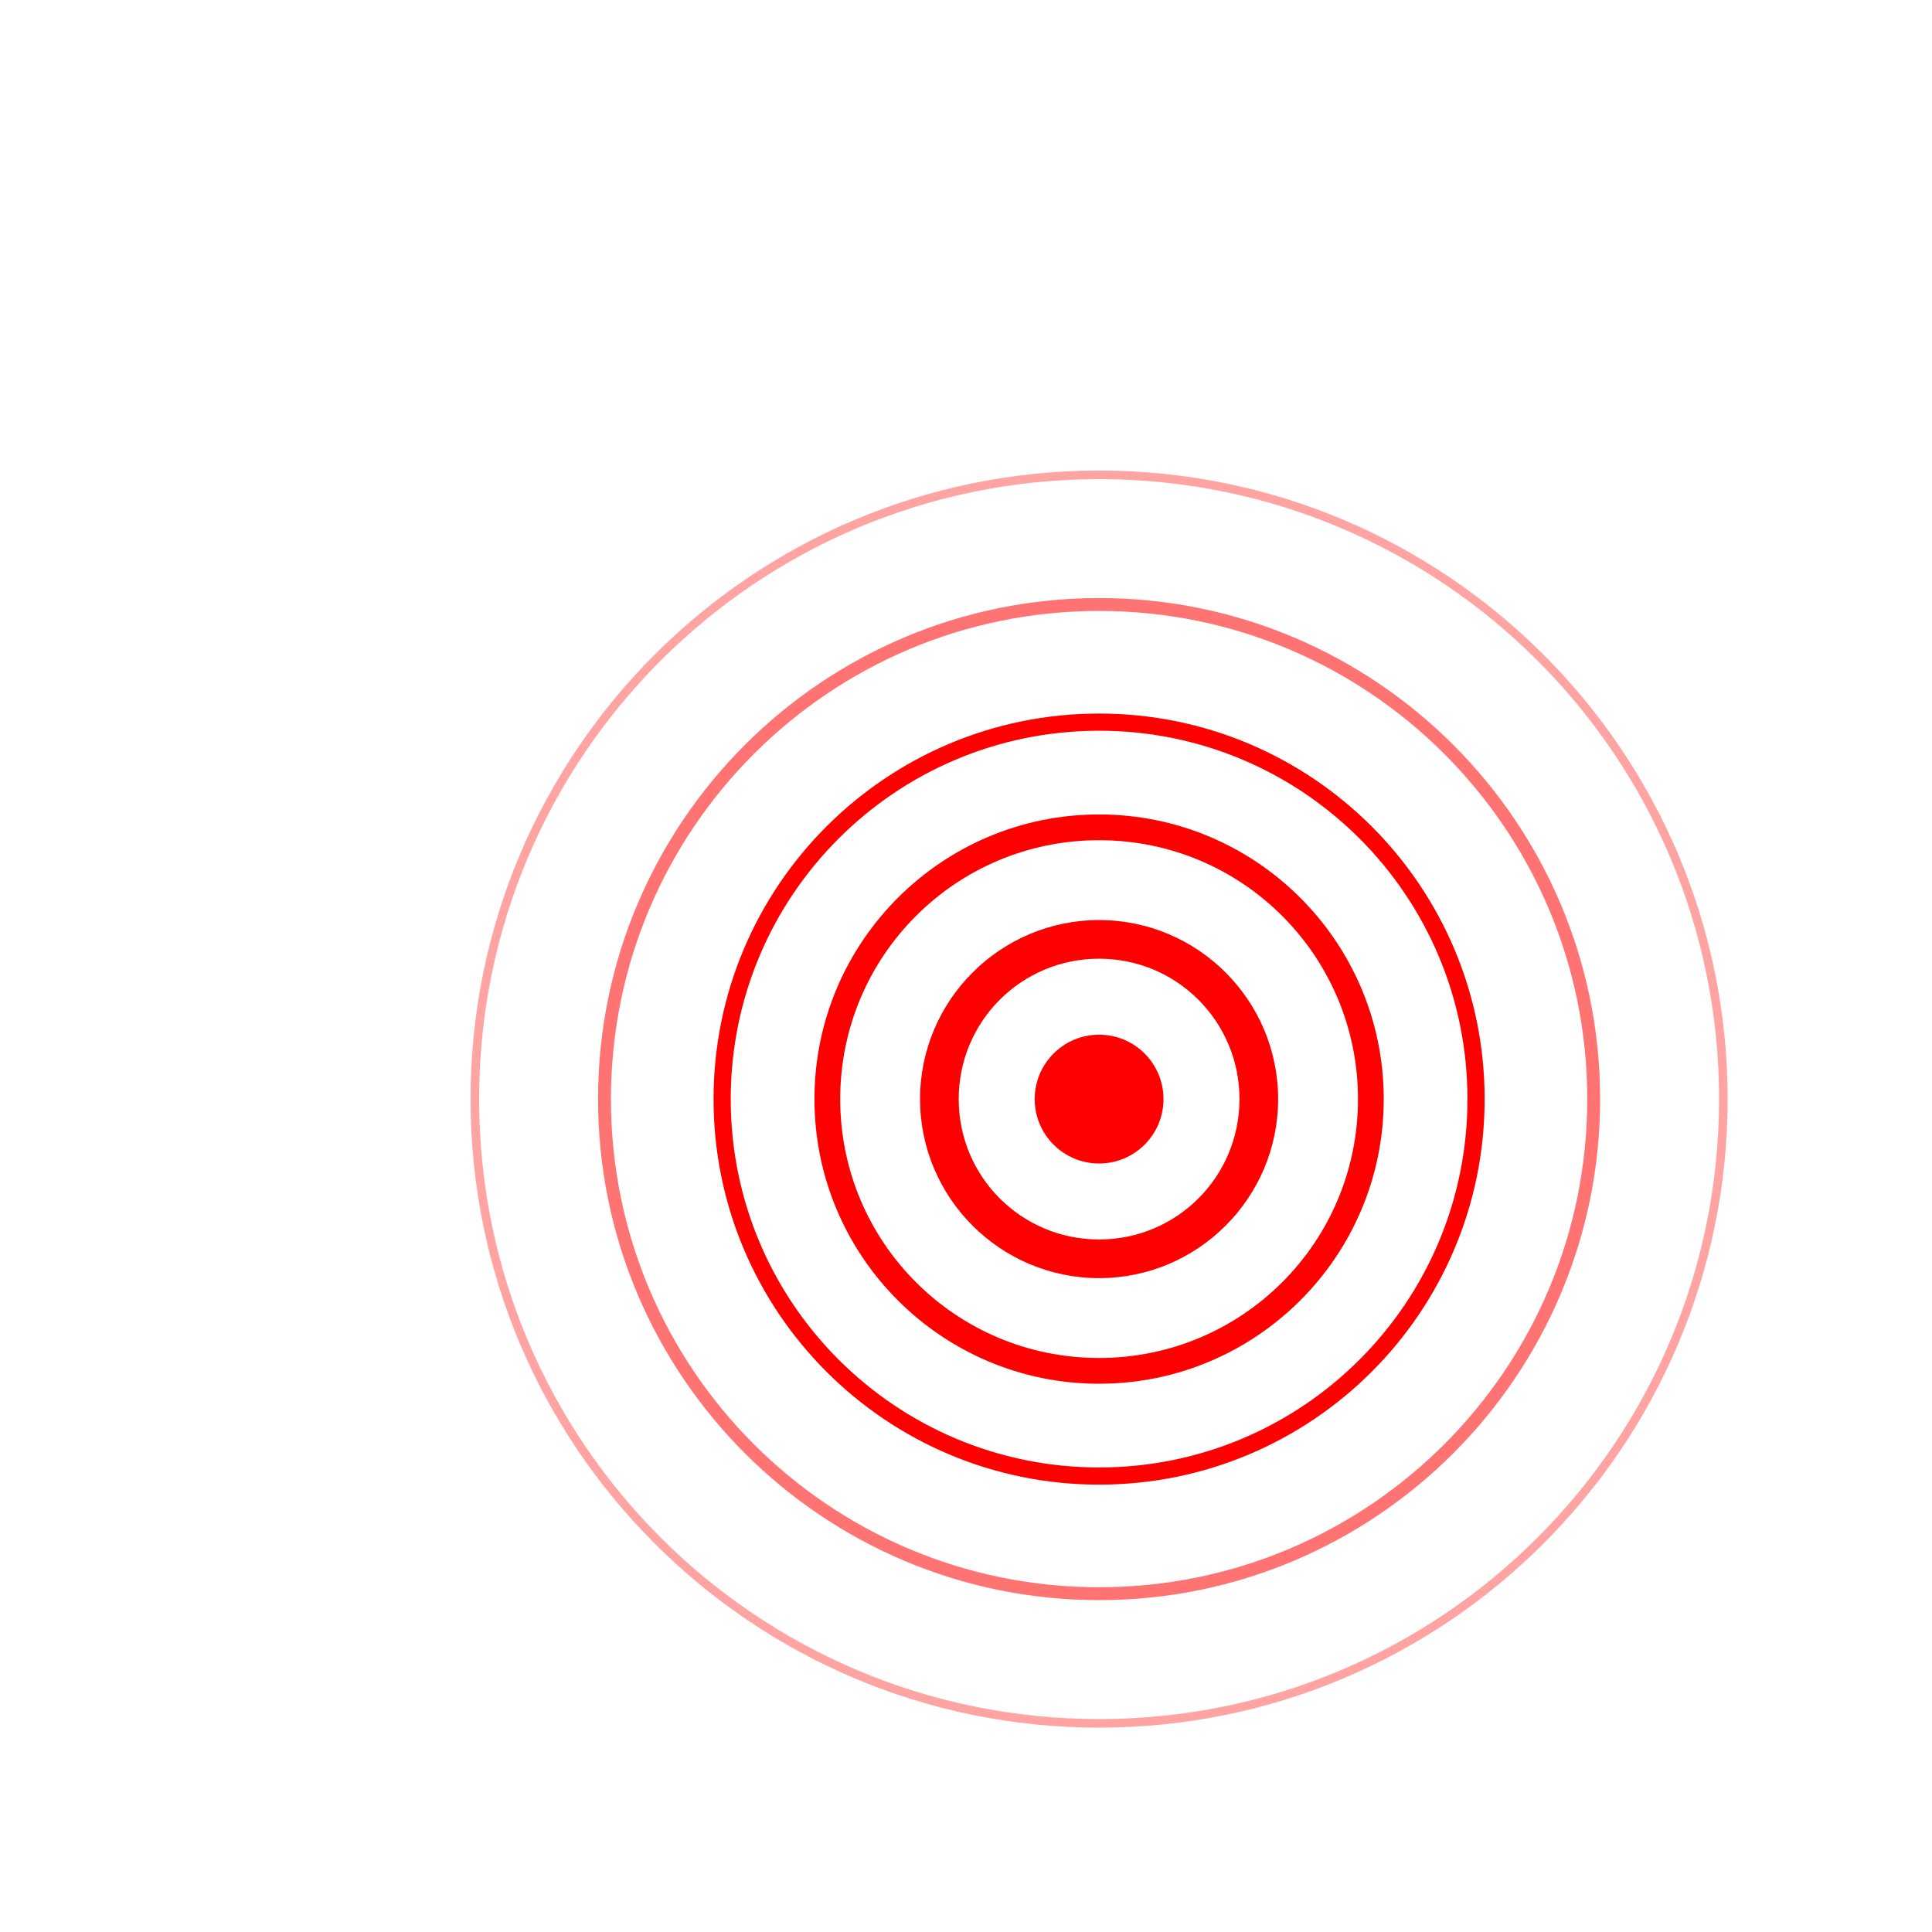
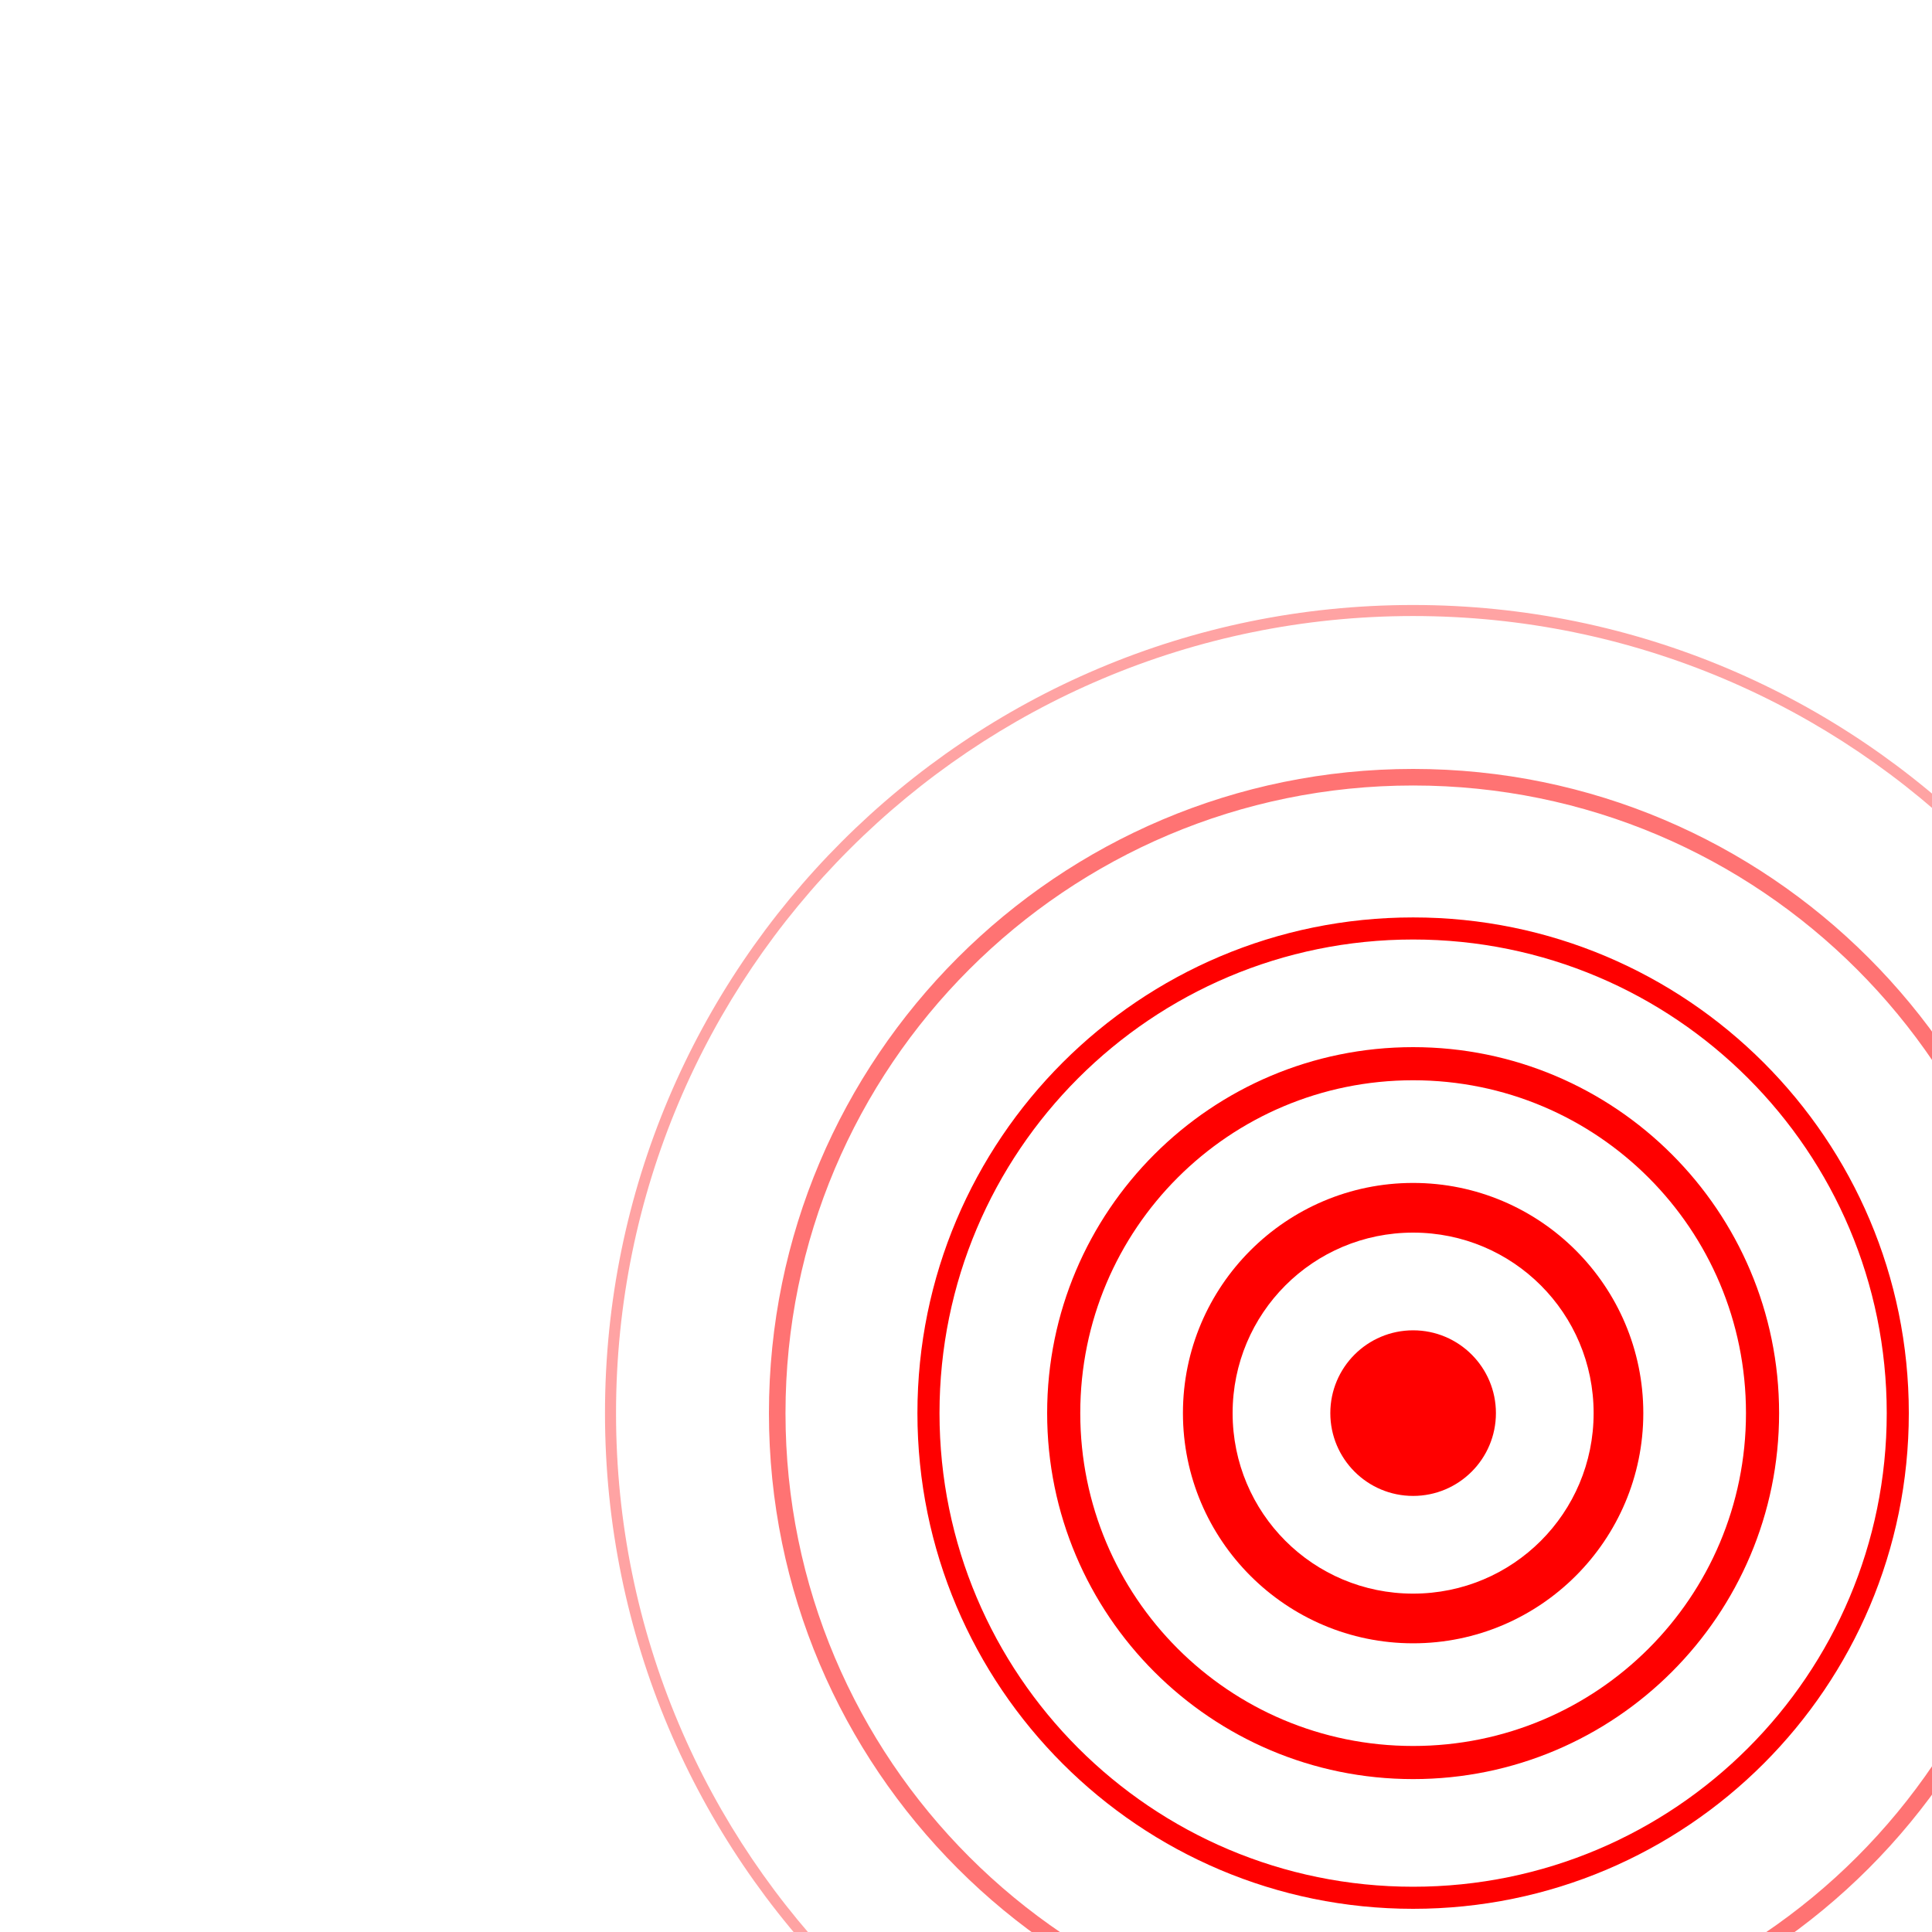
- <svg xmlns="http://www.w3.org/2000/svg" width="25" height="25" viewBox="0 0 450 450">
+ <svg xmlns="http://www.w3.org/2000/svg" width="25" height="25" viewBox="0 0 350 350">
  <path d="m271 256a15 15 0 0 1-15 15 15 15 0 0 1-15-15 15 15 0 0 1 15-15 15 15 0 0 1 15 15z" style="fill:#f00;stroke-width:8" />
  <path d="m256 139.3c-64.4 0-116.7 52.3-116.7 116.7 0 64.4 52.3 116.7 116.7 116.7 64.4 0 116.7-52.3 116.7-116.7 0-64.4-52.3-116.7-116.7-116.7zm0 3c62.8 0 113.7 50.9 113.7 113.7 0 62.8-50.9 113.7-113.7 113.7-62.8 0-113.7-50.9-113.7-113.7 0-62.8 50.9-113.7 113.7-113.7z" style="baseline-shift:baseline;block-progression:tb;color-interpolation-filters:linearRGB;color-interpolation:sRGB;color-rendering:auto;direction:ltr;fill-opacity:0.55;fill:#f00;font-family:sans-serif;font-size:medium;image-rendering:auto;isolation:auto;letter-spacing:normal;line-height:normal;mix-blend-mode:normal;shape-rendering:auto;solid-color:#000;solid-opacity:1;stroke-width:3;text-align:start;text-decoration-color:#000;text-decoration-line:none;text-decoration-style:solid;text-decoration:none;text-indent:0;text-rendering:auto;text-transform:none;white-space:normal;word-spacing:normal" />
  <path d="m256 214.3c-23 0-41.7 18.7-41.7 41.7 0 23 18.7 41.7 41.7 41.7 23 0 41.7-18.7 41.7-41.7 0-23-18.7-41.7-41.7-41.7zm0 9c18.1 0 32.7 14.6 32.7 32.7 0 18.1-14.6 32.7-32.7 32.7-18.1 0-32.7-14.6-32.7-32.7 0-18.1 14.6-32.7 32.7-32.7z" style="baseline-shift:baseline;block-progression:tb;color-interpolation-filters:linearRGB;color-interpolation:sRGB;color-rendering:auto;direction:ltr;fill:#f00;font-family:sans-serif;font-size:medium;image-rendering:auto;isolation:auto;letter-spacing:normal;line-height:normal;mix-blend-mode:normal;shape-rendering:auto;solid-color:#000;solid-opacity:1;stroke-width:9;text-align:start;text-decoration-color:#000;text-decoration-line:none;text-decoration-style:solid;text-decoration:none;text-indent:0;text-rendering:auto;text-transform:none;white-space:normal;word-spacing:normal" />
  <path d="m256 189.7c-36.6 0-66.3 29.7-66.3 66.3 0 36.6 29.7 66.3 66.3 66.3 36.6 0 66.3-29.7 66.3-66.3 0-36.6-29.7-66.3-66.3-66.3zm0 6c33.4 0 60.3 27 60.3 60.3 0 33.4-27 60.3-60.3 60.3-33.4 0-60.3-27-60.3-60.3 0-33.4 27-60.3 60.3-60.3z" style="baseline-shift:baseline;block-progression:tb;color-interpolation-filters:linearRGB;color-interpolation:sRGB;color-rendering:auto;direction:ltr;fill:#f00;font-family:sans-serif;font-size:medium;image-rendering:auto;isolation:auto;letter-spacing:normal;line-height:normal;mix-blend-mode:normal;shape-rendering:auto;solid-color:#000;solid-opacity:1;stroke-width:6;text-align:start;text-decoration-color:#000;text-decoration-line:none;text-decoration-style:solid;text-decoration:none;text-indent:0;text-rendering:auto;text-transform:none;white-space:normal;word-spacing:normal" />
  <path d="m256 166.2c-49.6 0-89.8 40.2-89.8 89.8 0 49.6 40.2 89.8 89.8 89.8 49.6 0 89.8-40.2 89.8-89.8 0-49.6-40.2-89.8-89.8-89.8zm0 4c47.4 0 85.8 38.4 85.8 85.8 0 47.4-38.4 85.8-85.8 85.8-47.4 0-85.8-38.4-85.8-85.8 0-47.4 38.4-85.8 85.8-85.8z" style="baseline-shift:baseline;block-progression:tb;color-interpolation-filters:linearRGB;color-interpolation:sRGB;color-rendering:auto;direction:ltr;fill:#f00;font-family:sans-serif;font-size:medium;image-rendering:auto;isolation:auto;letter-spacing:normal;line-height:normal;mix-blend-mode:normal;shape-rendering:auto;solid-color:#000;solid-opacity:1;stroke-width:4;text-align:start;text-decoration-color:#000;text-decoration-line:none;text-decoration-style:solid;text-decoration:none;text-indent:0;text-rendering:auto;text-transform:none;white-space:normal;word-spacing:normal" />
  <path d="m256 109.6c-80.9 0-146.4 65.6-146.4 146.4 0 80.9 65.6 146.4 146.4 146.4 80.9 0 146.4-65.6 146.4-146.4 0-80.9-65.6-146.4-146.4-146.4zm0 2c79.8 0 144.4 64.6 144.4 144.4 0 79.8-64.6 144.4-144.4 144.4-79.8 0-144.4-64.6-144.4-144.4 0-79.8 64.6-144.4 144.4-144.4z" style="baseline-shift:baseline;block-progression:tb;color-interpolation-filters:linearRGB;color-interpolation:sRGB;color-rendering:auto;direction:ltr;fill-opacity:0.36;fill:#f00;font-family:sans-serif;font-size:medium;image-rendering:auto;isolation:auto;letter-spacing:normal;line-height:normal;mix-blend-mode:normal;shape-rendering:auto;solid-color:#000;solid-opacity:1;stroke-width:2;text-align:start;text-decoration-color:#000;text-decoration-line:none;text-decoration-style:solid;text-decoration:none;text-indent:0;text-rendering:auto;text-transform:none;white-space:normal;word-spacing:normal" />
</svg>
